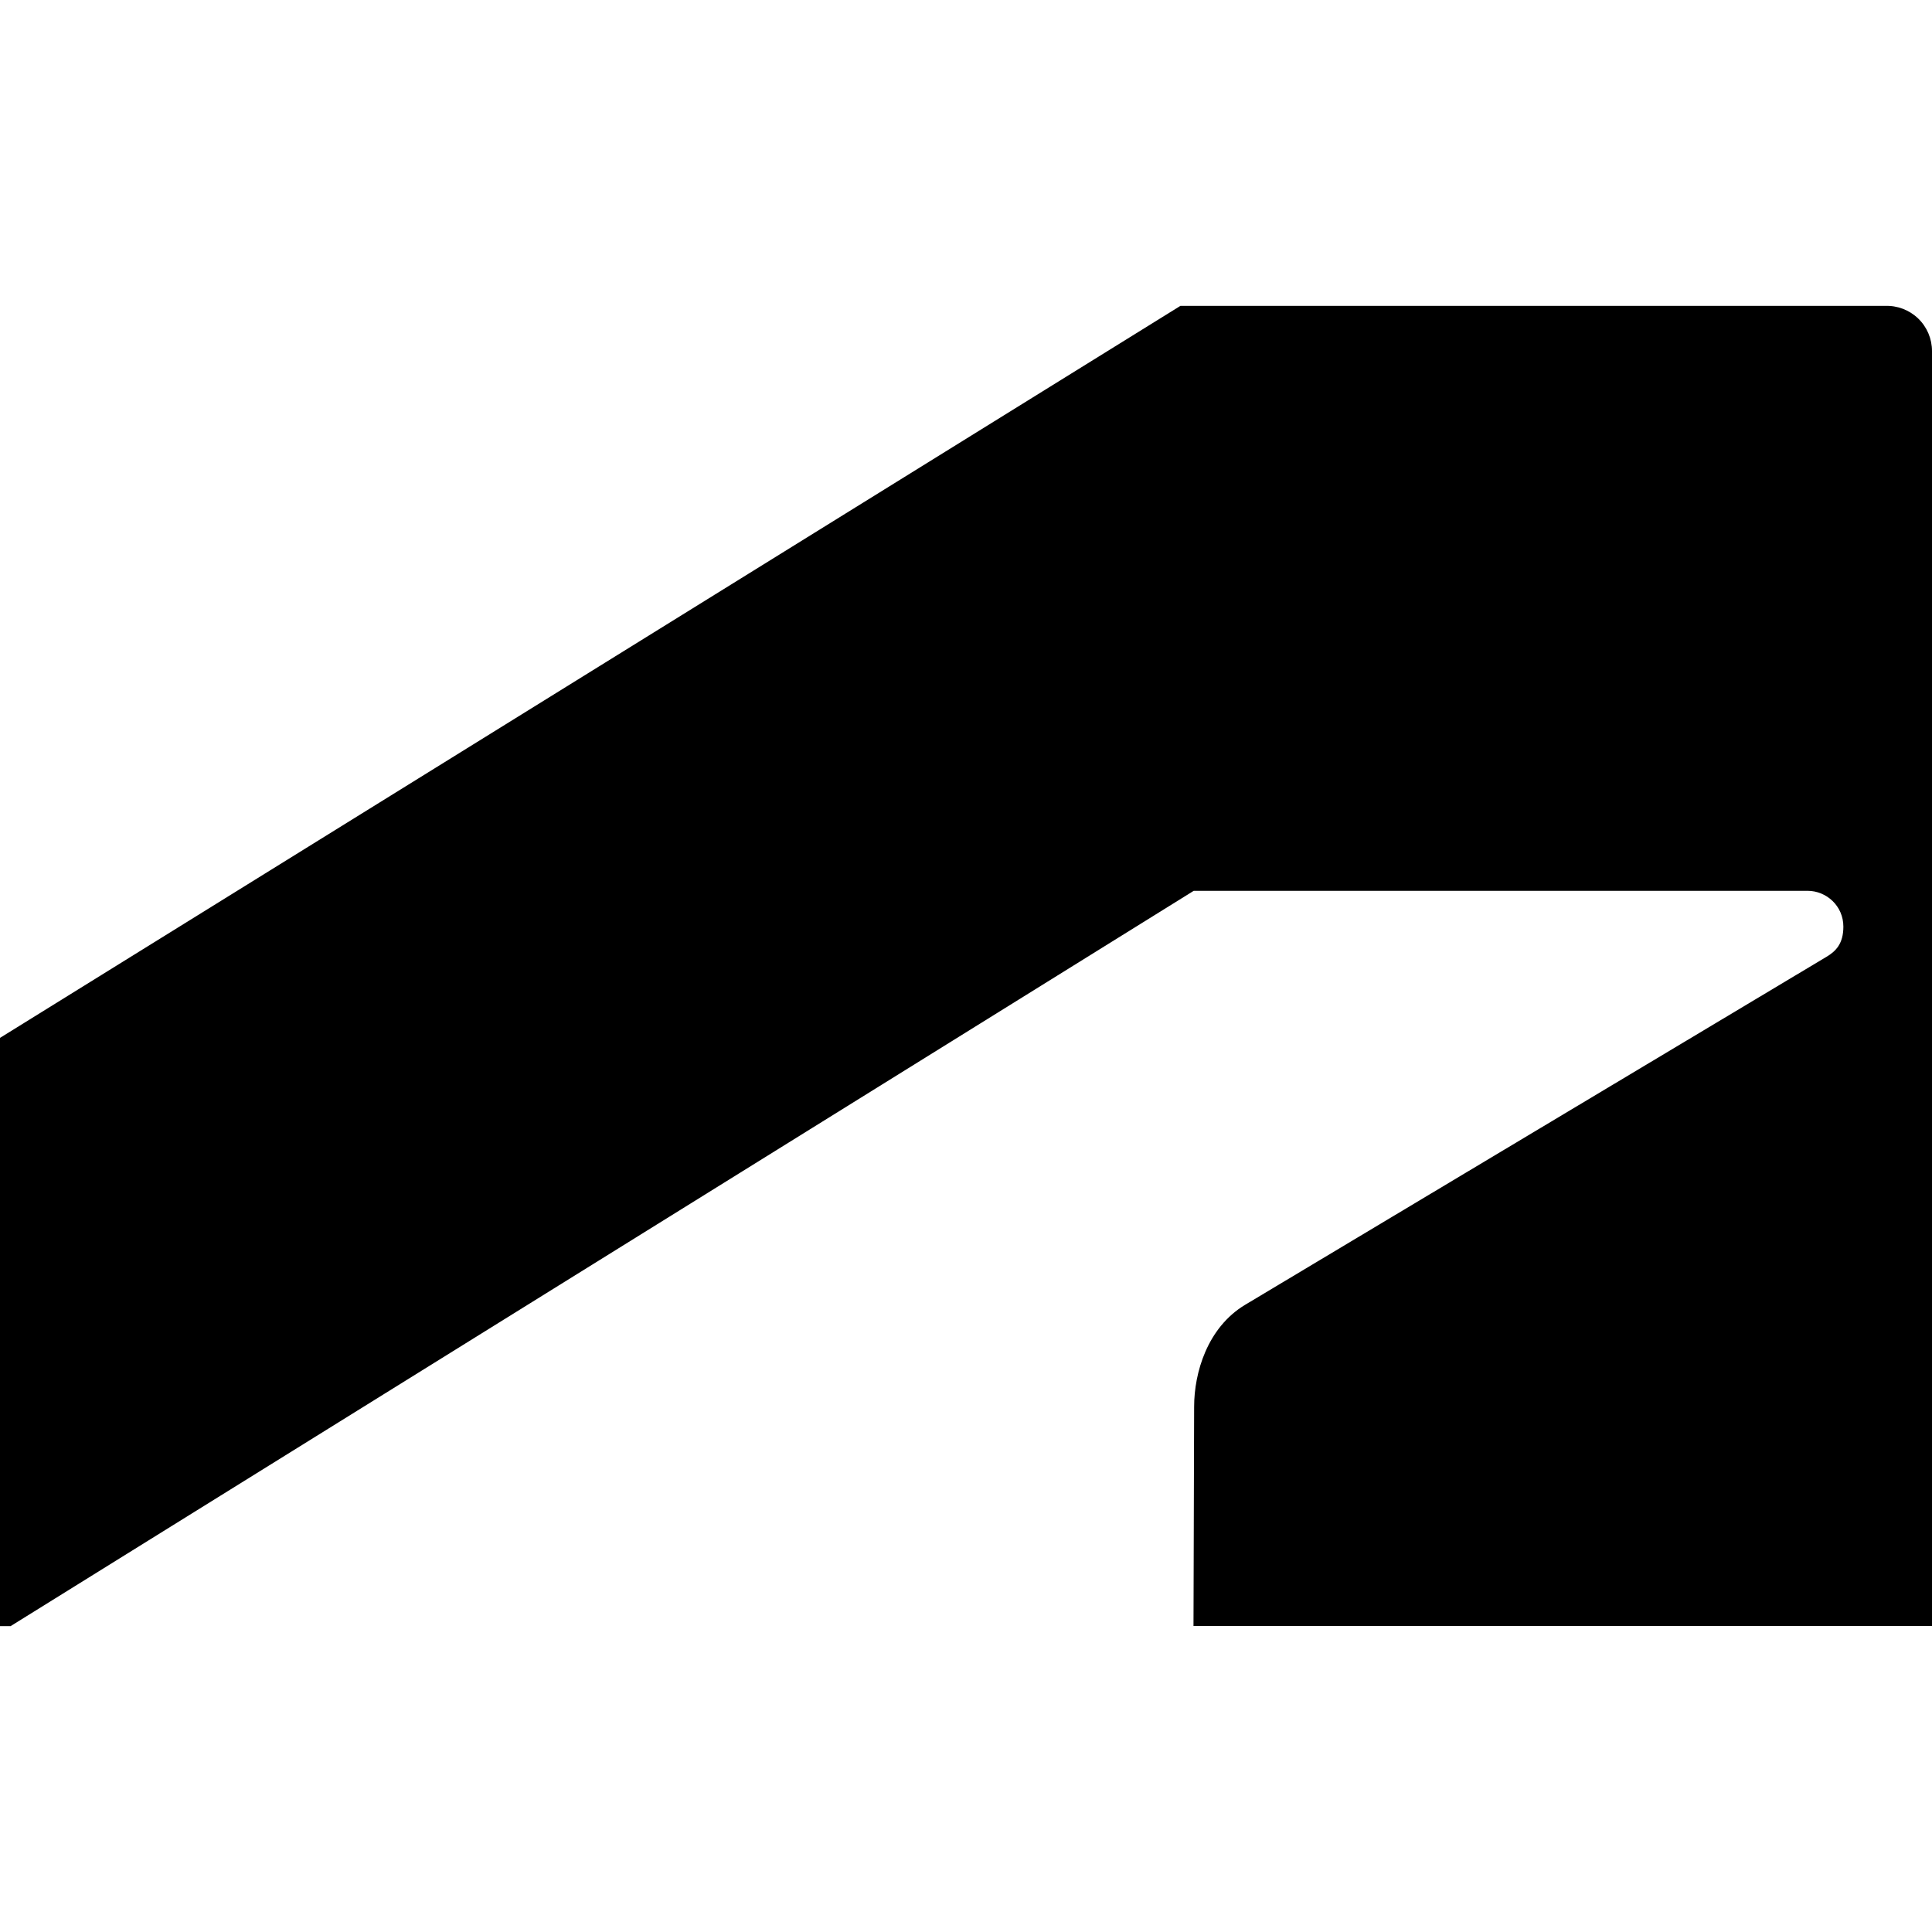
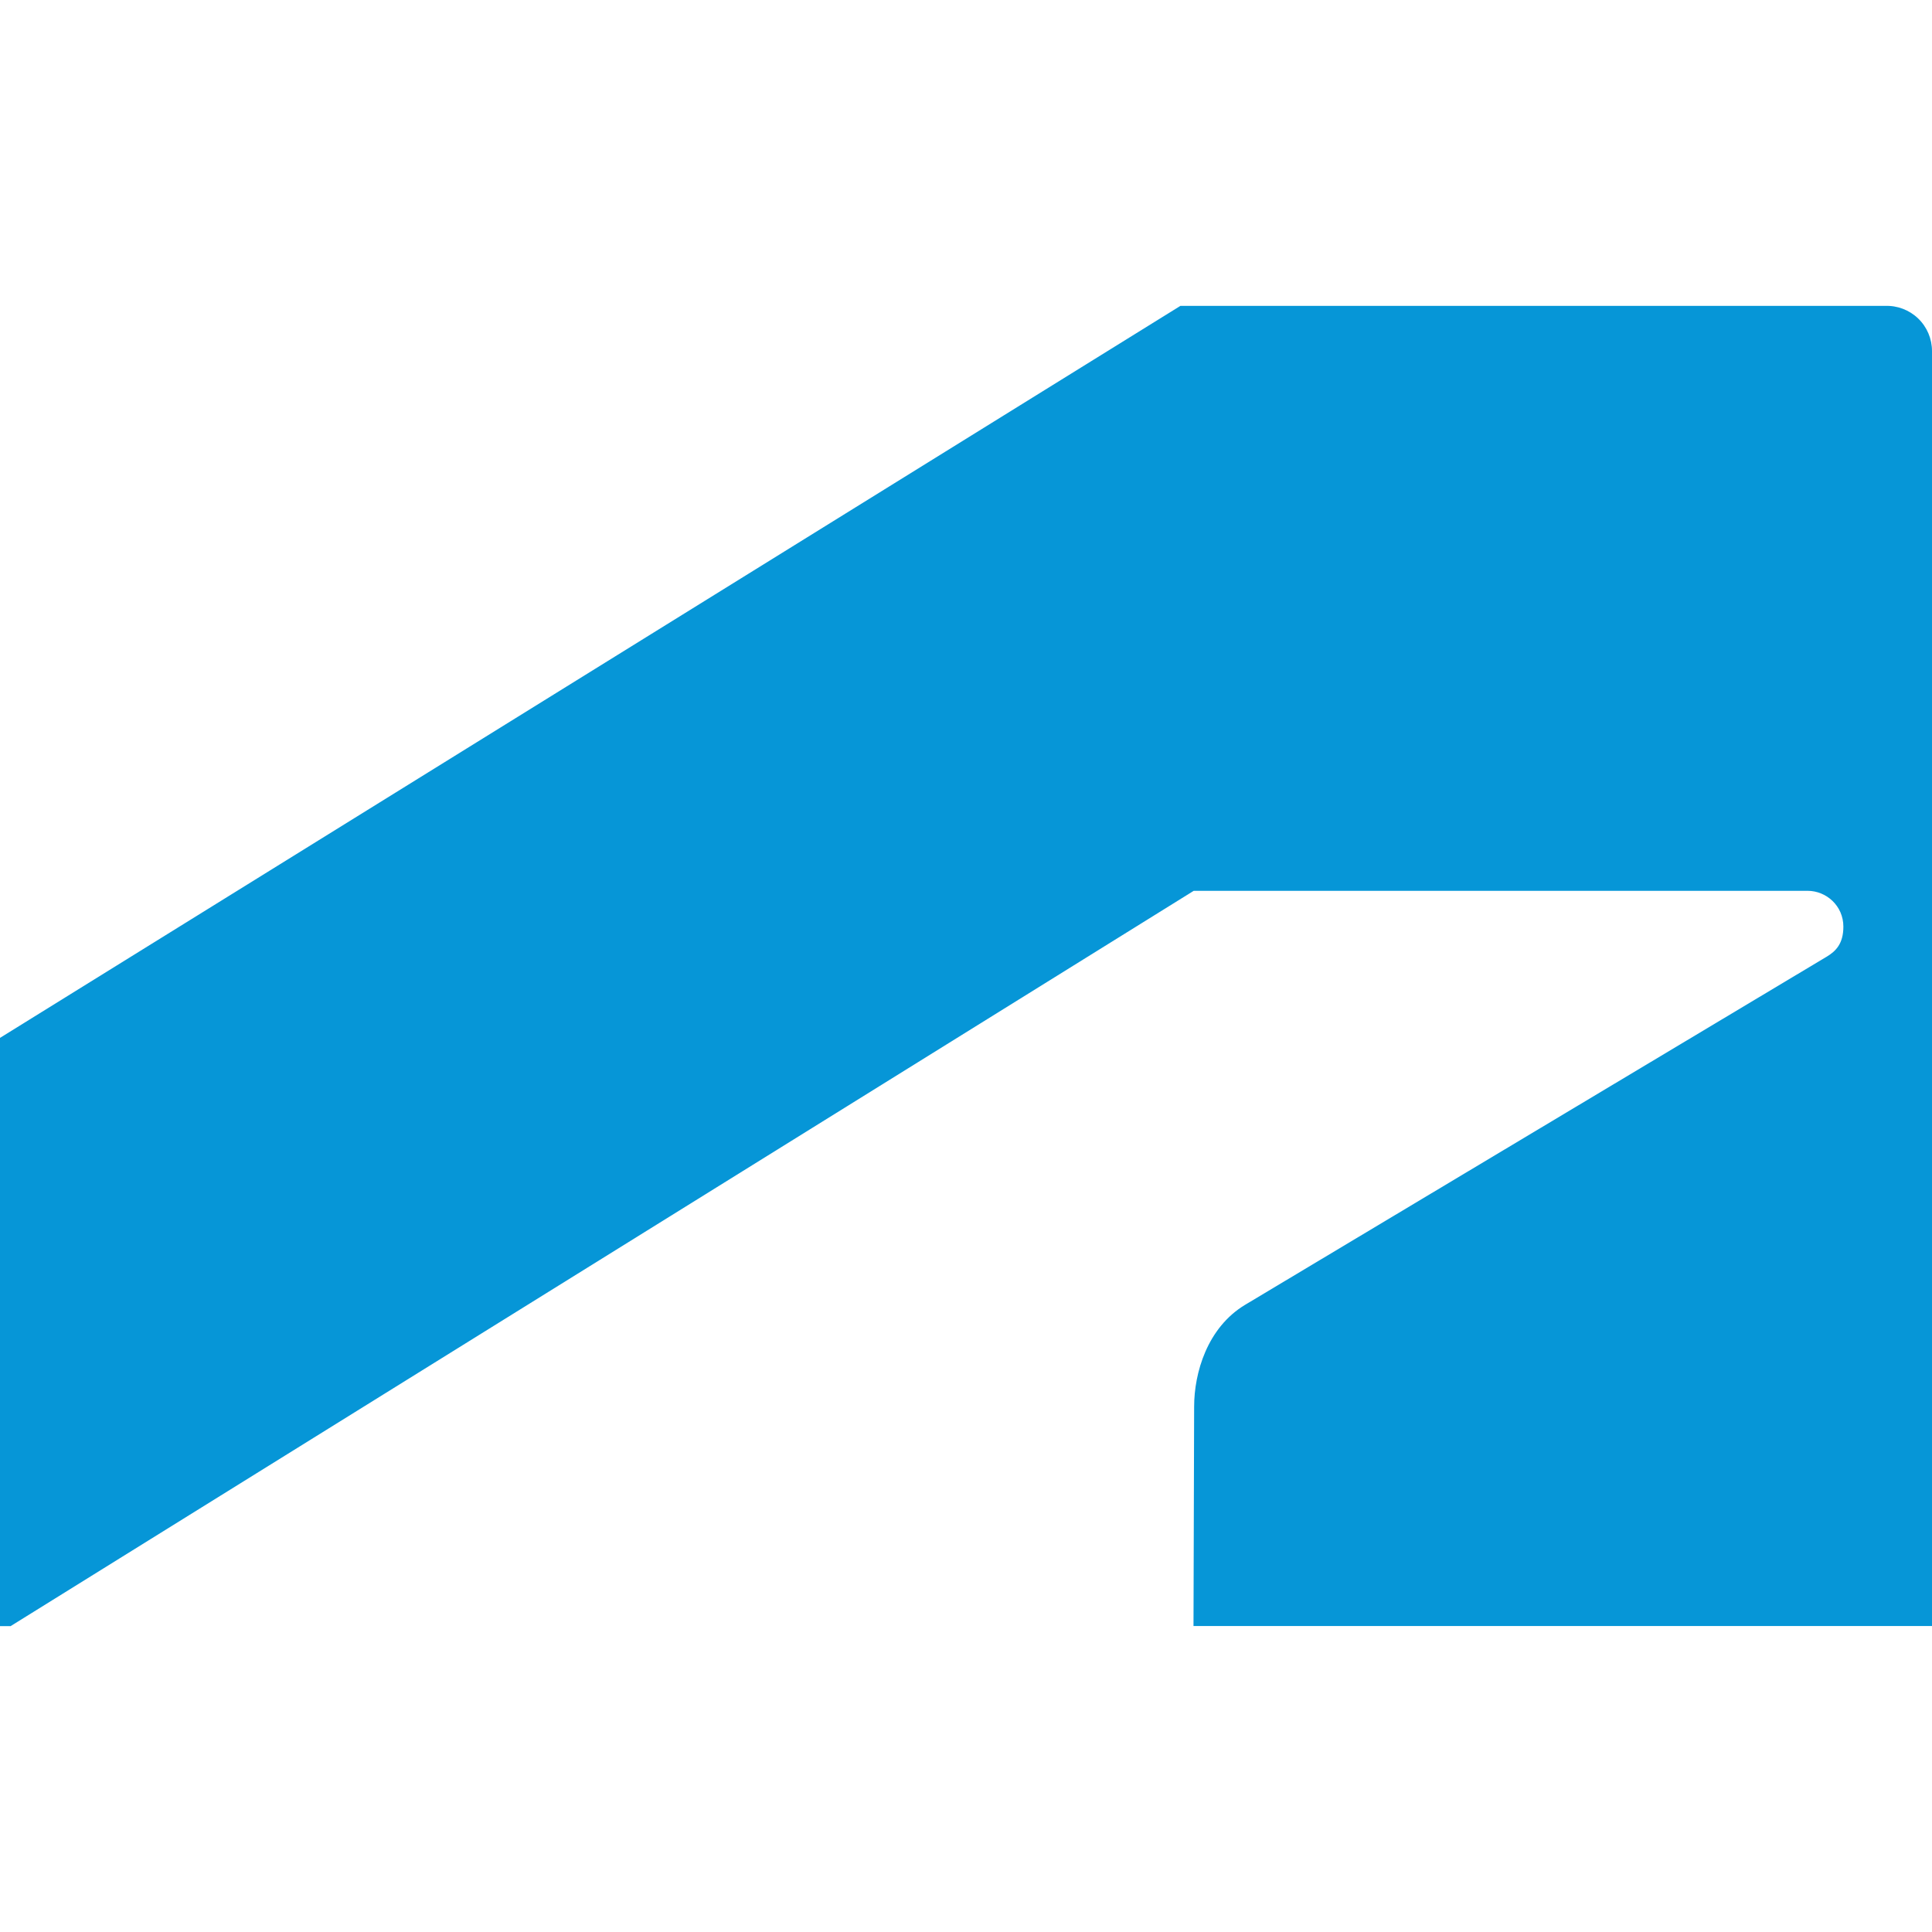
<svg xmlns="http://www.w3.org/2000/svg" role="img" viewBox="0 0 24 24">
-   <path d="m.129 20.202 14.7-9.136h7.625c.235 0 .445.188.445.445 0 .21-.092.305-.21.375l-7.222 4.323c-.47.283-.633.845-.633 1.265l-.008 2.725H24V4.362a.561.561 0 0 0-.585-.562h-8.752L0 12.893V20.2h.129z" />
+   <path fill="#0696D7" d="m.129 20.202 14.7-9.136h7.625c.235 0 .445.188.445.445 0 .21-.092.305-.21.375l-7.222 4.323c-.47.283-.633.845-.633 1.265l-.008 2.725H24V4.362a.561.561 0 0 0-.585-.562h-8.752L0 12.893V20.2h.129z" />
</svg>
